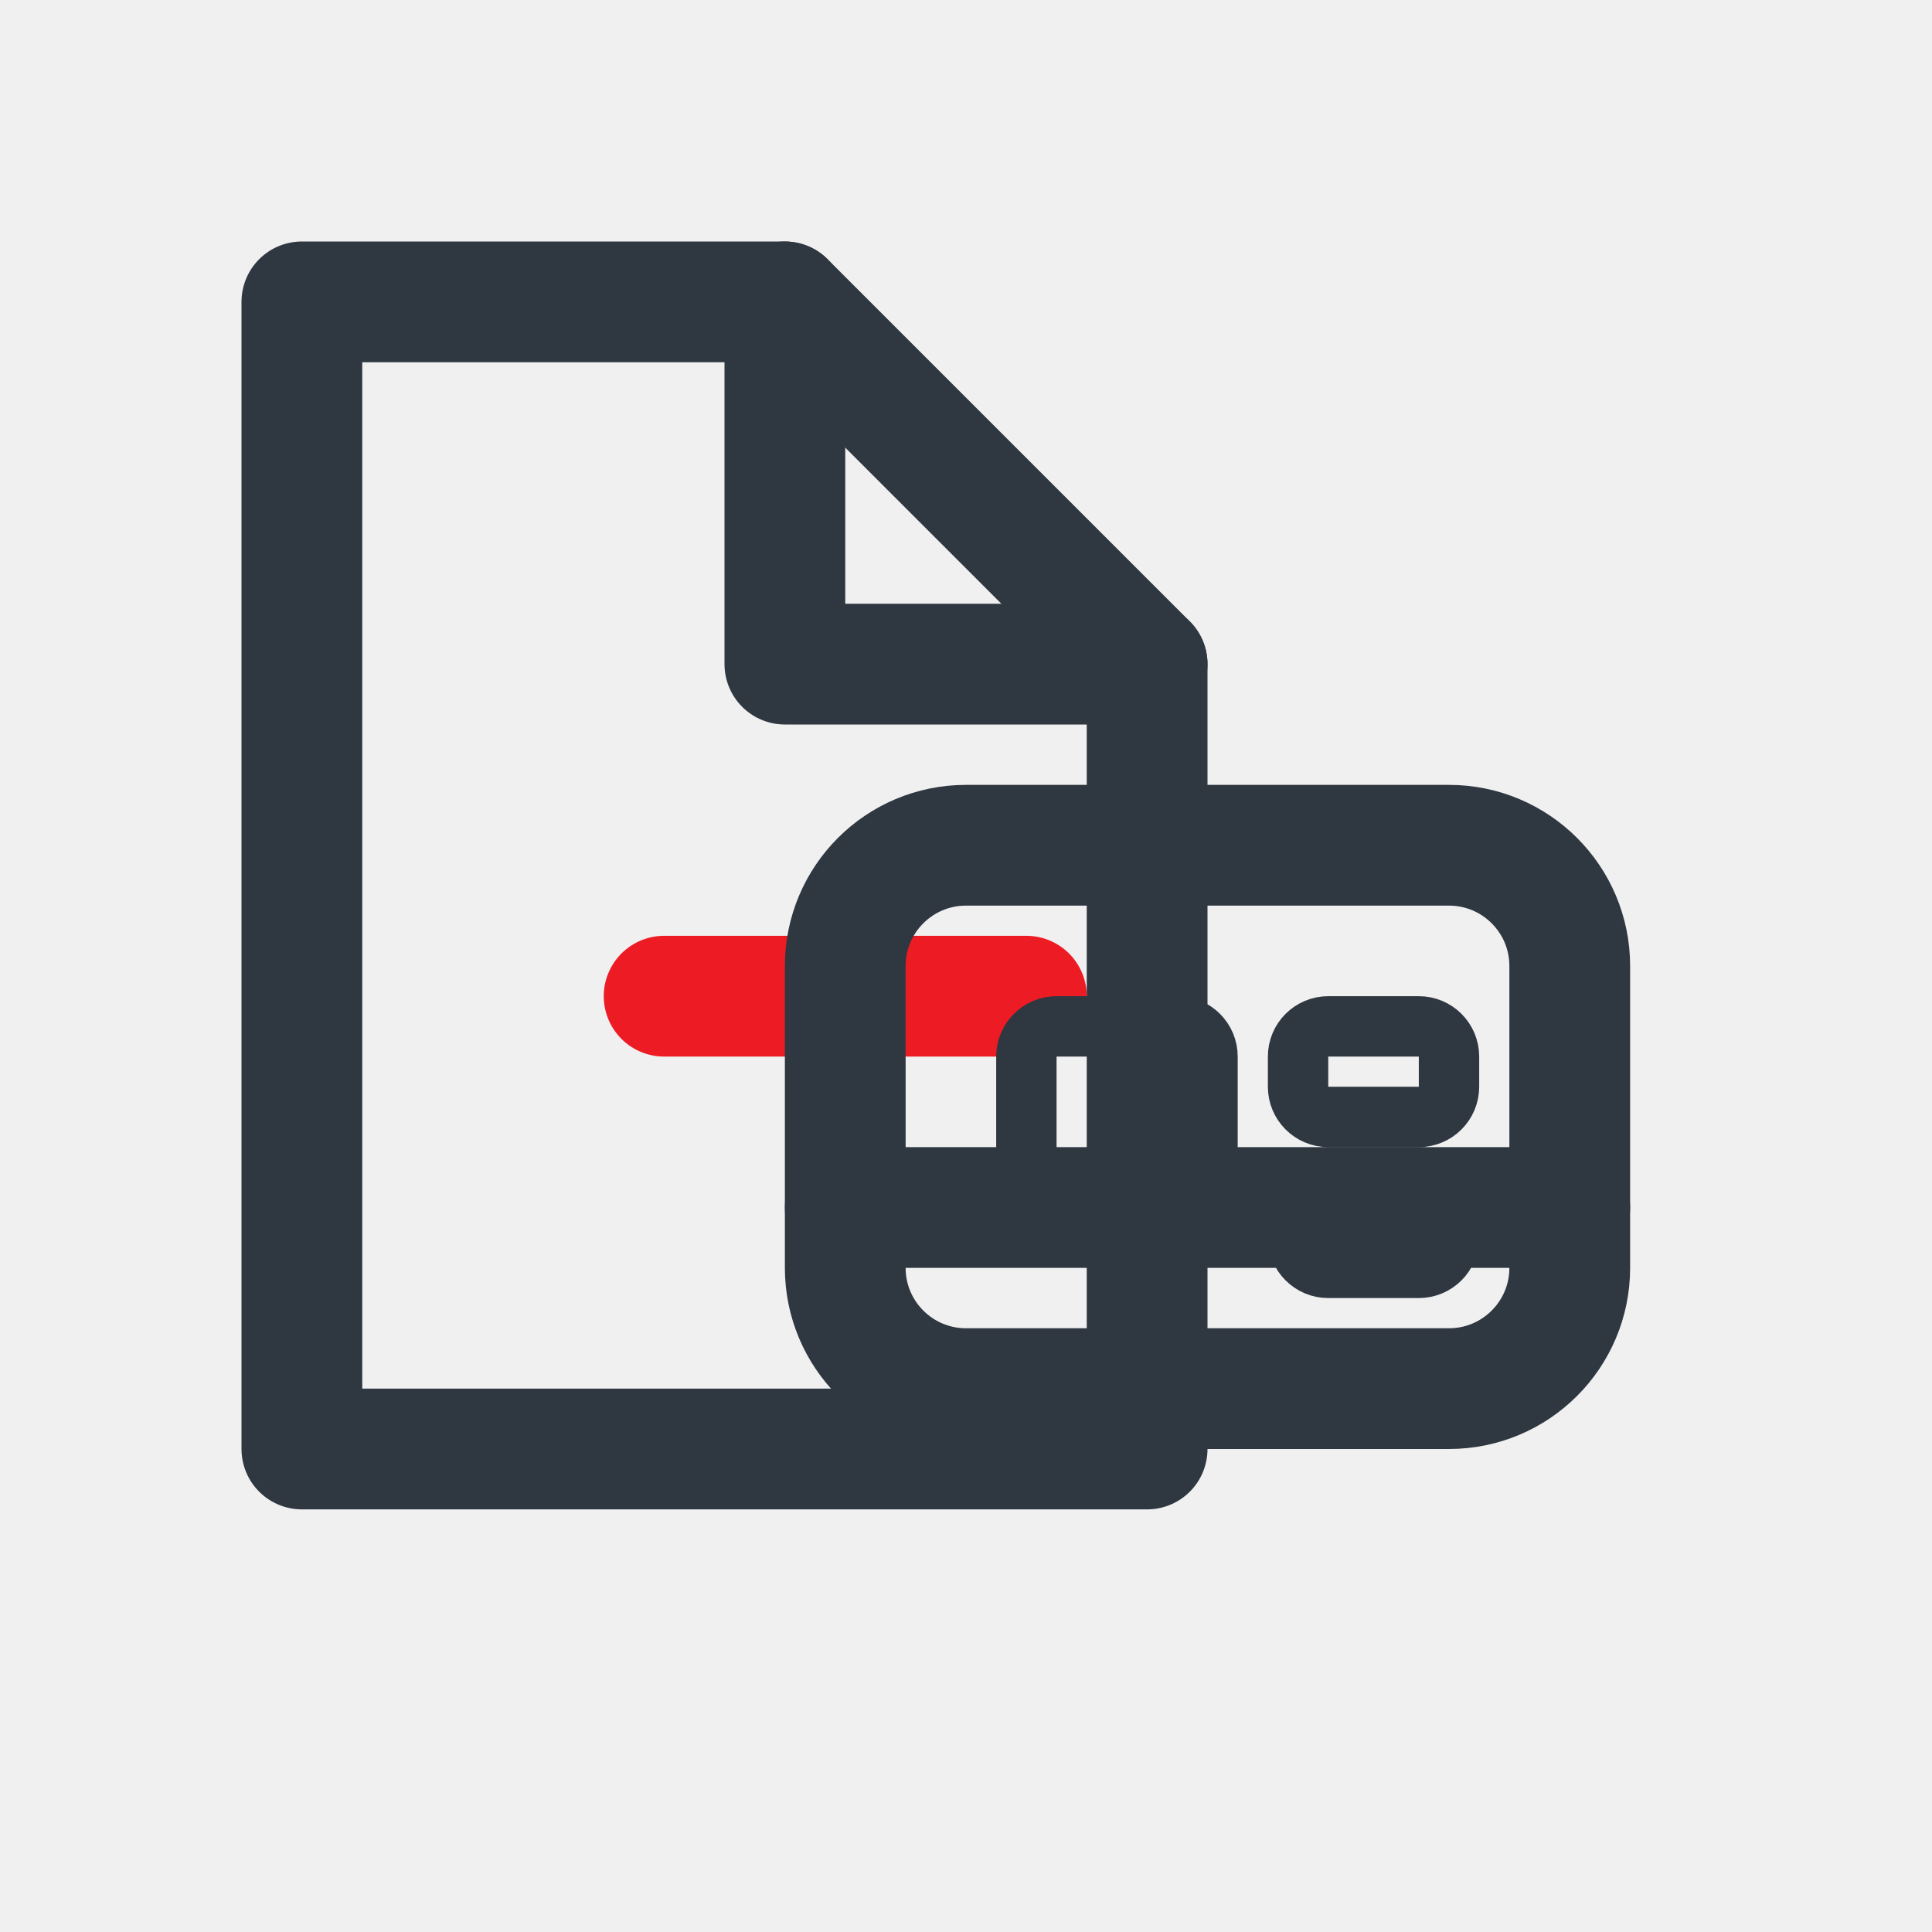
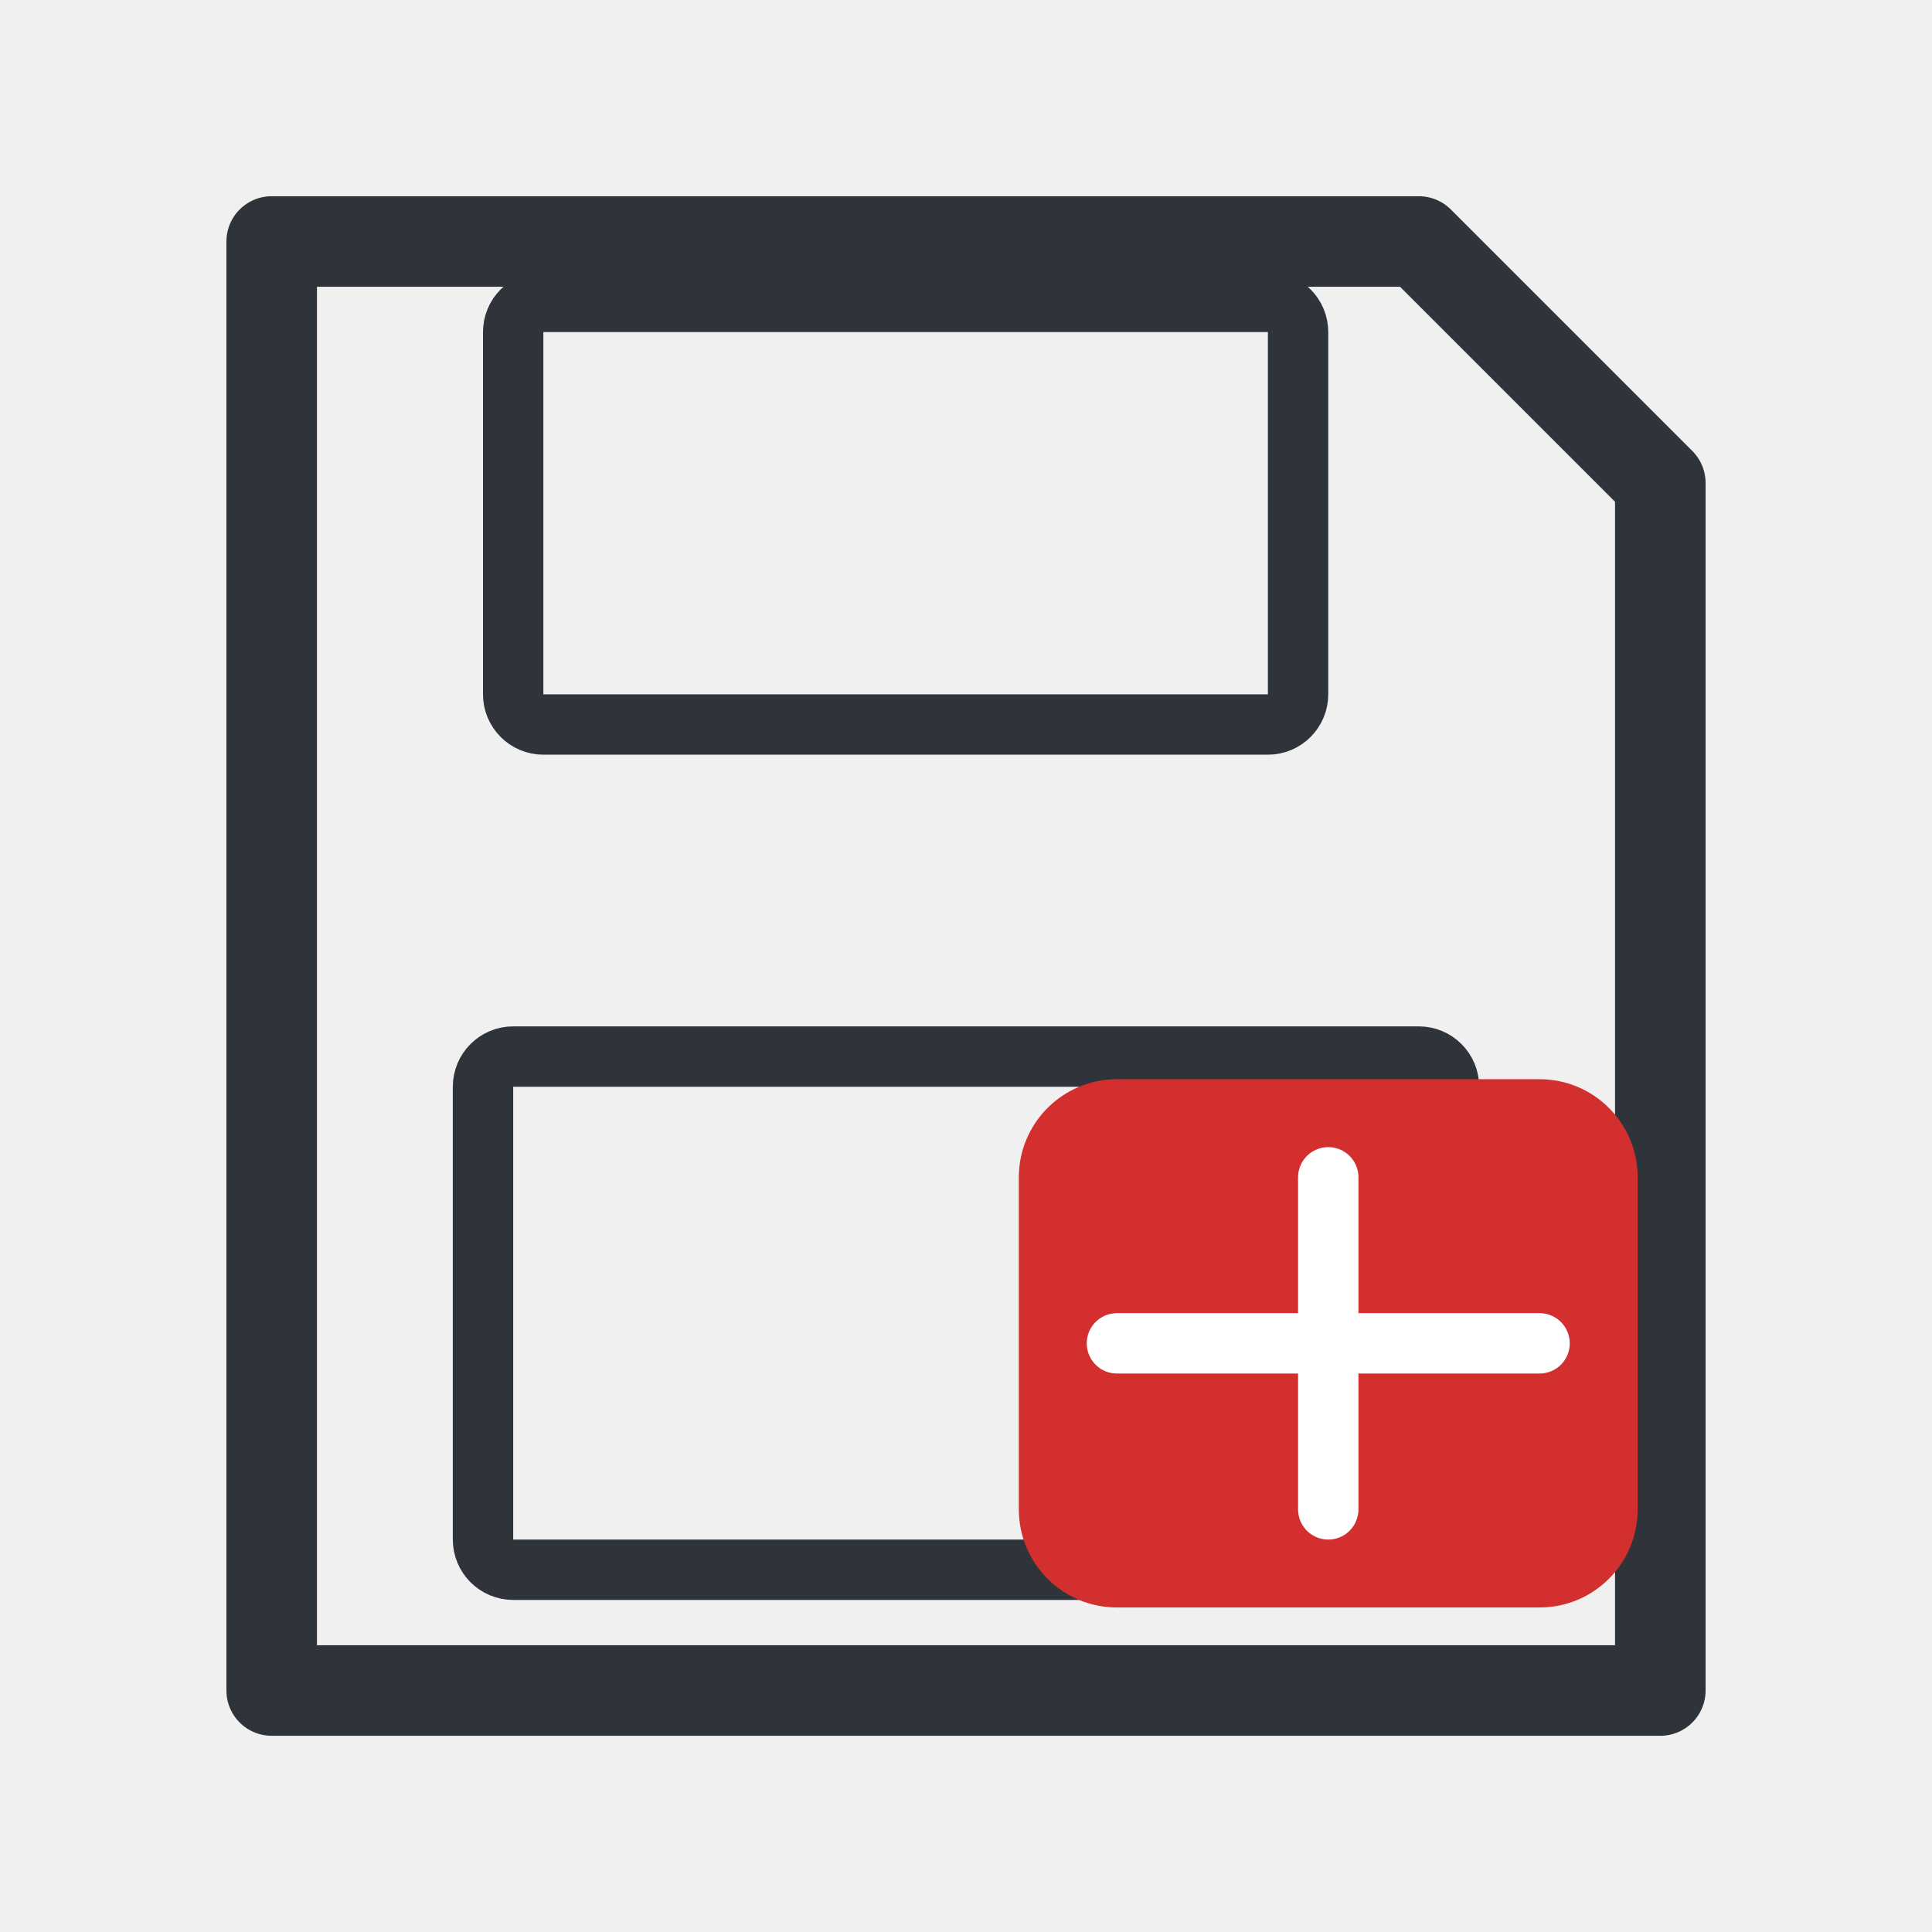
<svg xmlns="http://www.w3.org/2000/svg" width="64" height="64" viewBox="0 0 64 64">
-   <polygon points="10,10 26,10 38,22 38,48 10,48" fill="none" stroke="#2F3741" stroke-width="4" stroke-linejoin="round" />
-   <polyline points="26,10 26,22 38,22" fill="none" stroke="#2F3741" stroke-width="4" stroke-linecap="round" stroke-linejoin="round" />
-   <polyline points="22,33 34,33" fill="none" stroke="#ED1C24" stroke-width="4" stroke-linecap="round" stroke-linejoin="round" />
-   <rect x="28" y="28" width="24" height="18" rx="4" ry="4" fill="none" stroke="#2F3741" stroke-width="4" />
-   <polyline points="28,40 52,40" fill="none" stroke="#2F3741" stroke-width="4" stroke-linecap="round" stroke-linejoin="round" />
-   <rect x="34" y="34" width="6" height="6" rx="1" ry="1" fill="none" stroke="#2F3741" stroke-width="2" />
-   <rect x="43" y="34" width="5" height="3" rx="1" ry="1" fill="none" stroke="#2F3741" stroke-width="2" />
-   <rect x="43" y="39" width="5" height="3" rx="1" ry="1" fill="none" stroke="#2F3741" stroke-width="2" />
+   <g fill="none" stroke-linecap="round" stroke-linejoin="round">
+     <path d="M9 8H47L55 16V56H9Z" stroke="#2F343A" stroke-width="3" />
+     <rect x="17" y="10" width="26" height="14" rx="1" stroke="#2F343A" stroke-width="2" />
+     <rect x="16" y="35" width="32" height="17" rx="1" stroke="#2F343A" stroke-width="2" />
+     <rect x="35" y="37" width="18" height="15" rx="2" fill="#D32F2F" stroke="#D32F2F" stroke-width="2.5" />
+     <path d="M44 39V50M37 44.5H51" stroke="#FFFFFF" stroke-width="2" />
+   </g>
</svg>
